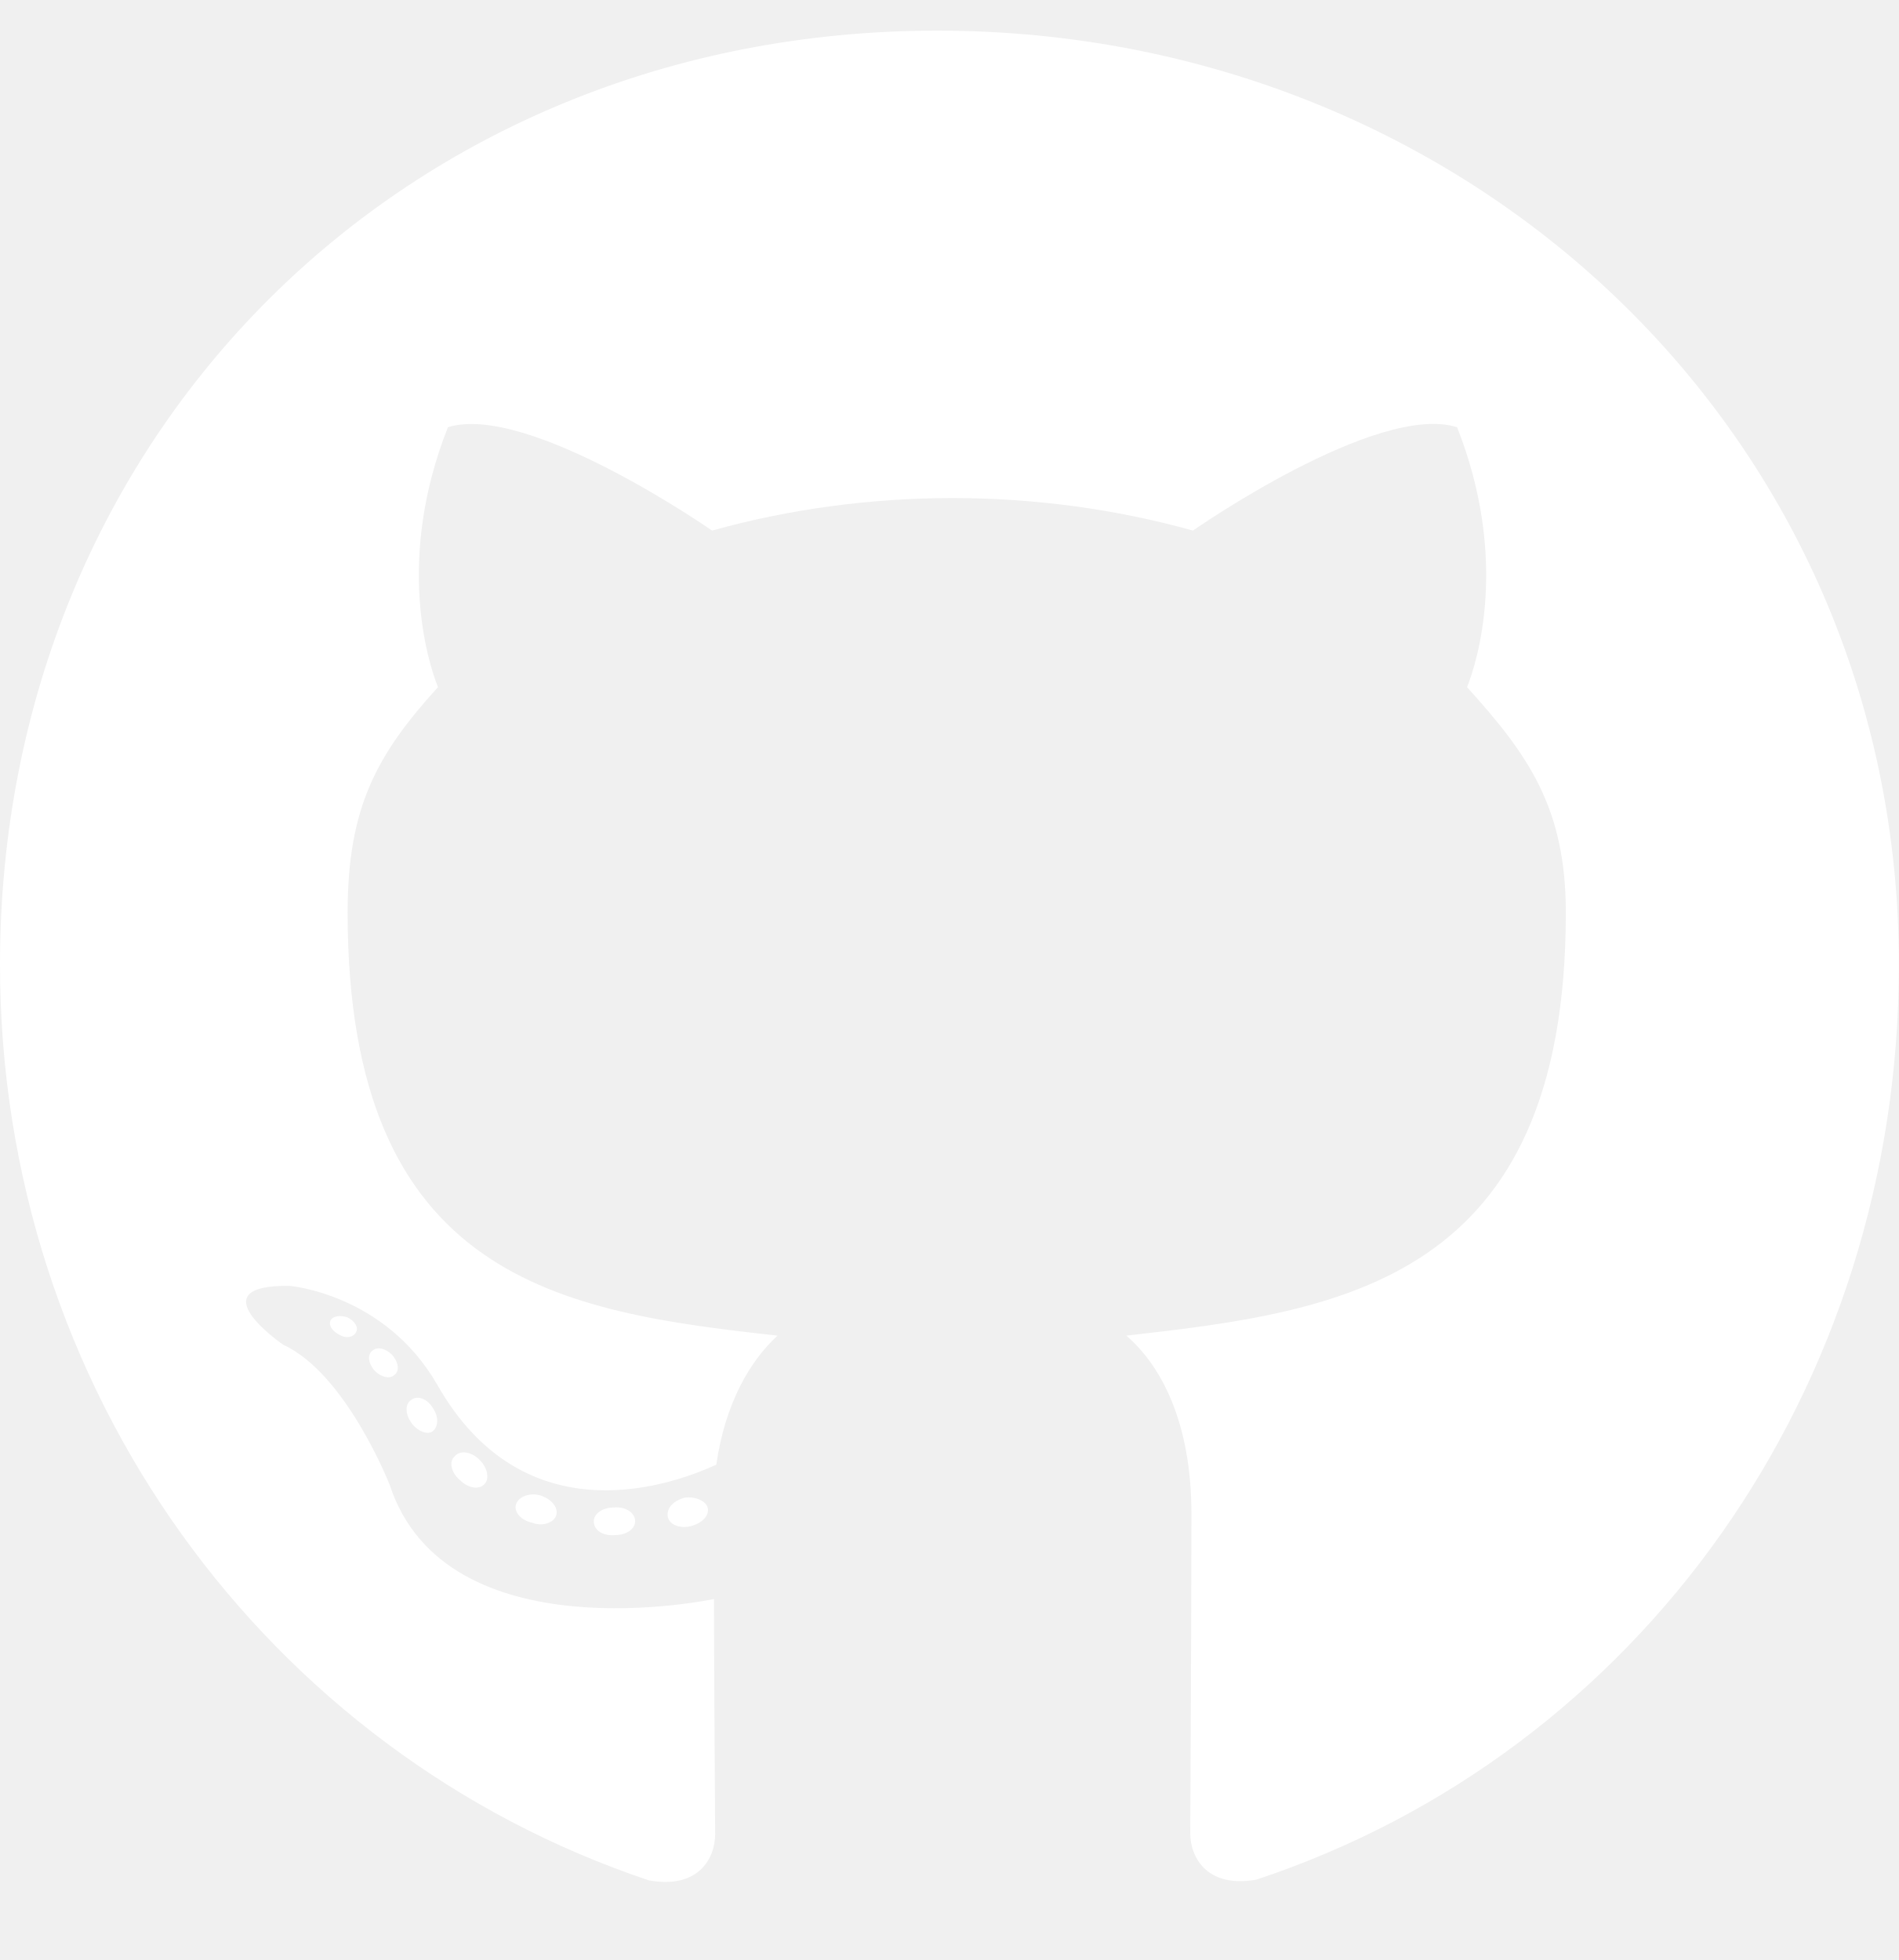
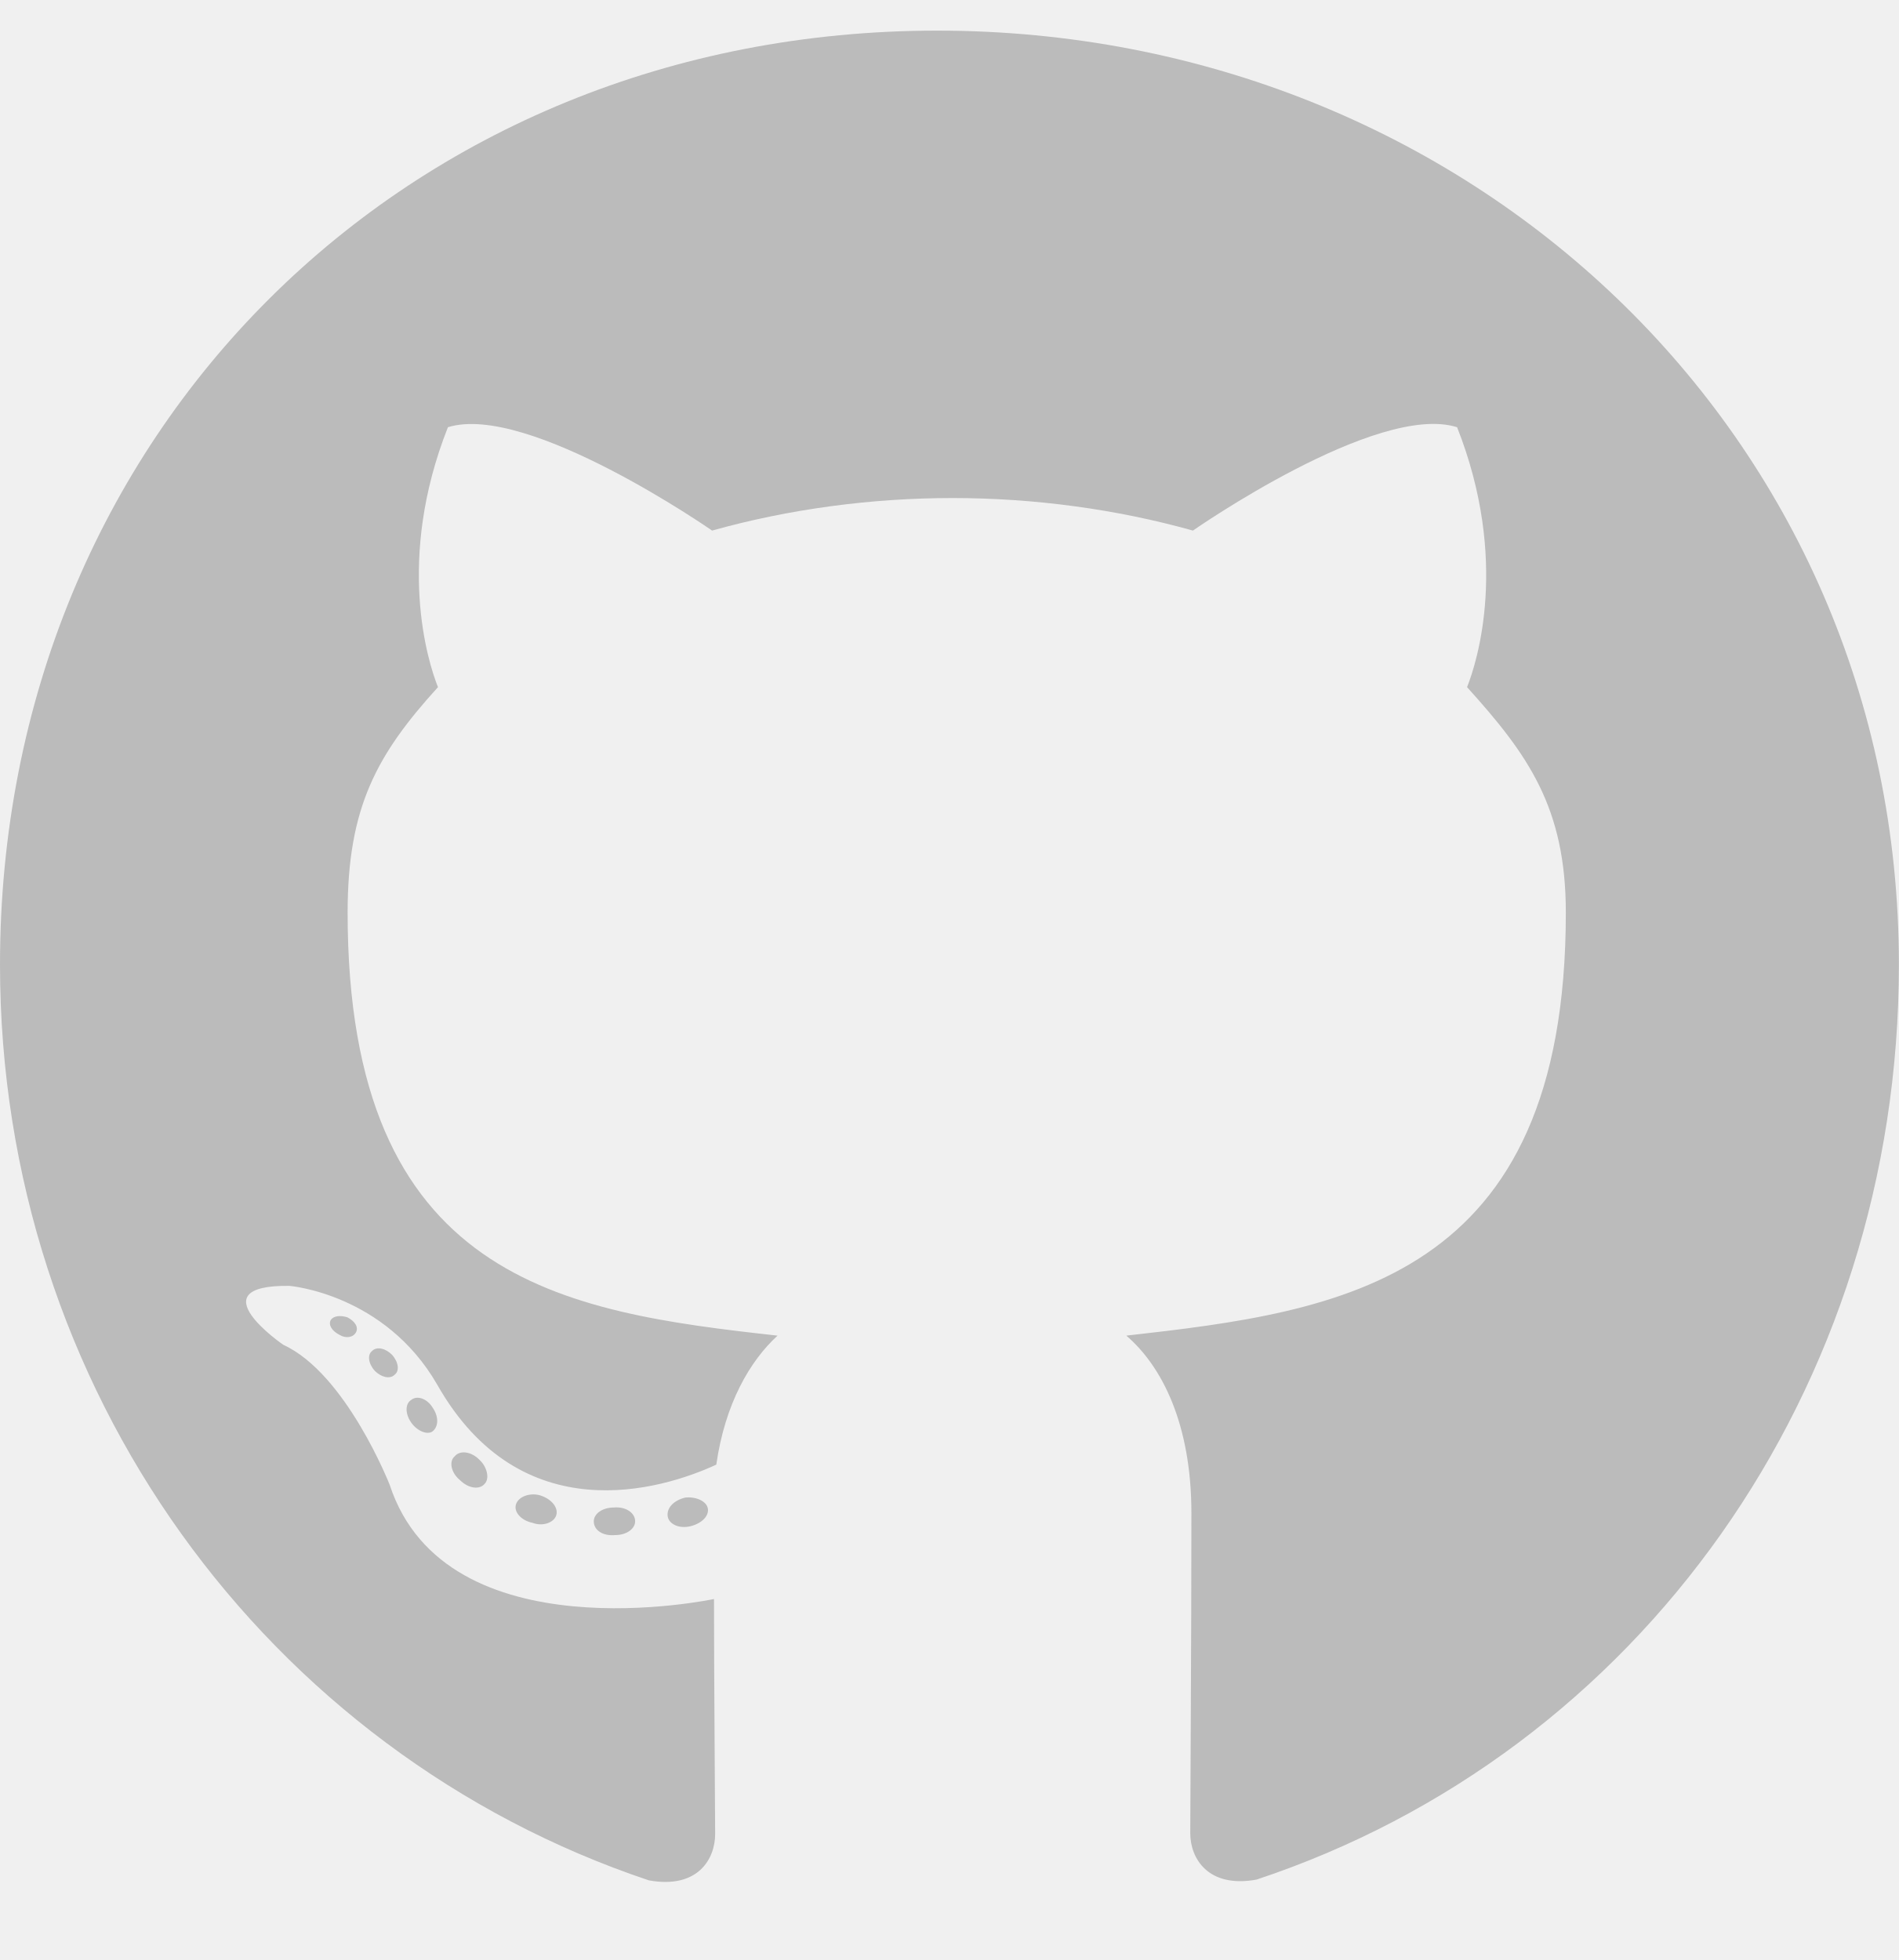
- <svg xmlns="http://www.w3.org/2000/svg" viewBox="0 0 496 512" fill="#ffffff">
+ <svg xmlns="http://www.w3.org/2000/svg" viewBox="0 0 496 512" fill="#bbbbbb">
  <path d="M165.9 397.4c0 2-2.3 3.6-5.2 3.6-3.3.3-5.6-1.3-5.6-3.6 0-2 2.3-3.6 5.2-3.6 3-.3 5.6 1.3 5.6 3.6zm-31.1-4.5c-.7 2 1.3 4.3 4.3 4.9 2.6 1 5.6 0 6.2-2s-1.3-4.3-4.3-5.2c-2.6-.7-5.5.3-6.2 2.3zm44.2-1.7c-2.9.7-4.9 2.6-4.6 4.9.3 2 2.9 3.3 5.9 2.6 2.9-.7 4.9-2.6 4.6-4.6-.3-1.9-3-3.2-5.9-2.9zM244.8 8C106.1 8 0 113.3 0 252c0 110.9 69.8 205.8 169.5 239.2 12.8 2.3 17.3-5.6 17.3-12.1 0-6.2-.3-40.4-.3-61.4 0 0-70 15-84.7-29.8 0 0-11.4-29.1-27.8-36.6 0 0-22.9-15.7 1.6-15.4 0 0 24.9 2 38.6 25.8 21.9 38.6 58.6 27.5 72.9 20.9 2.3-16 8.8-27.1 16-33.7-55.9-6.2-112.3-14.3-112.3-110.5 0-27.5 7.6-41.3 23.6-58.9-2.6-6.5-11.1-33.3 2.6-67.9 20.9-6.5 69 27 69 27 20-5.6 41.5-8.5 62.8-8.5s42.8 2.9 62.8 8.5c0 0 48.1-33.6 69-27 13.7 34.7 5.2 61.4 2.6 67.9 16 17.7 25.8 31.5 25.8 58.9 0 96.5-58.9 104.2-114.8 110.5 9.2 7.9 17 22.9 17 46.4 0 33.7-.3 75.4-.3 83.6 0 6.5 4.6 14.4 17.3 12.1C428.2 457.8 496 362.9 496 252 496 113.3 383.5 8 244.8 8zM97.2 352.9c-1.3 1-1 3.3.7 5.2 1.6 1.6 3.9 2.3 5.2 1 1.3-1 1-3.3-.7-5.2-1.6-1.6-3.9-2.3-5.2-1zm-10.8-8.1c-.7 1.3.3 2.9 2.3 3.9 1.6 1 3.6.7 4.3-.7.7-1.3-.3-2.9-2.3-3.9-2-.6-3.6-.3-4.3.7zm32.4 35.6c-1.6 1.3-1 4.3 1.3 6.2 2.3 2.3 5.2 2.6 6.5 1 1.3-1.3.7-4.3-1.3-6.2-2.2-2.3-5.2-2.6-6.5-1zm-11.4-14.7c-1.6 1-1.6 3.6 0 5.9 1.6 2.3 4.3 3.3 5.6 2.3 1.6-1.3 1.6-3.9 0-6.2-1.4-2.3-4-3.3-5.6-2z" />
</svg>
